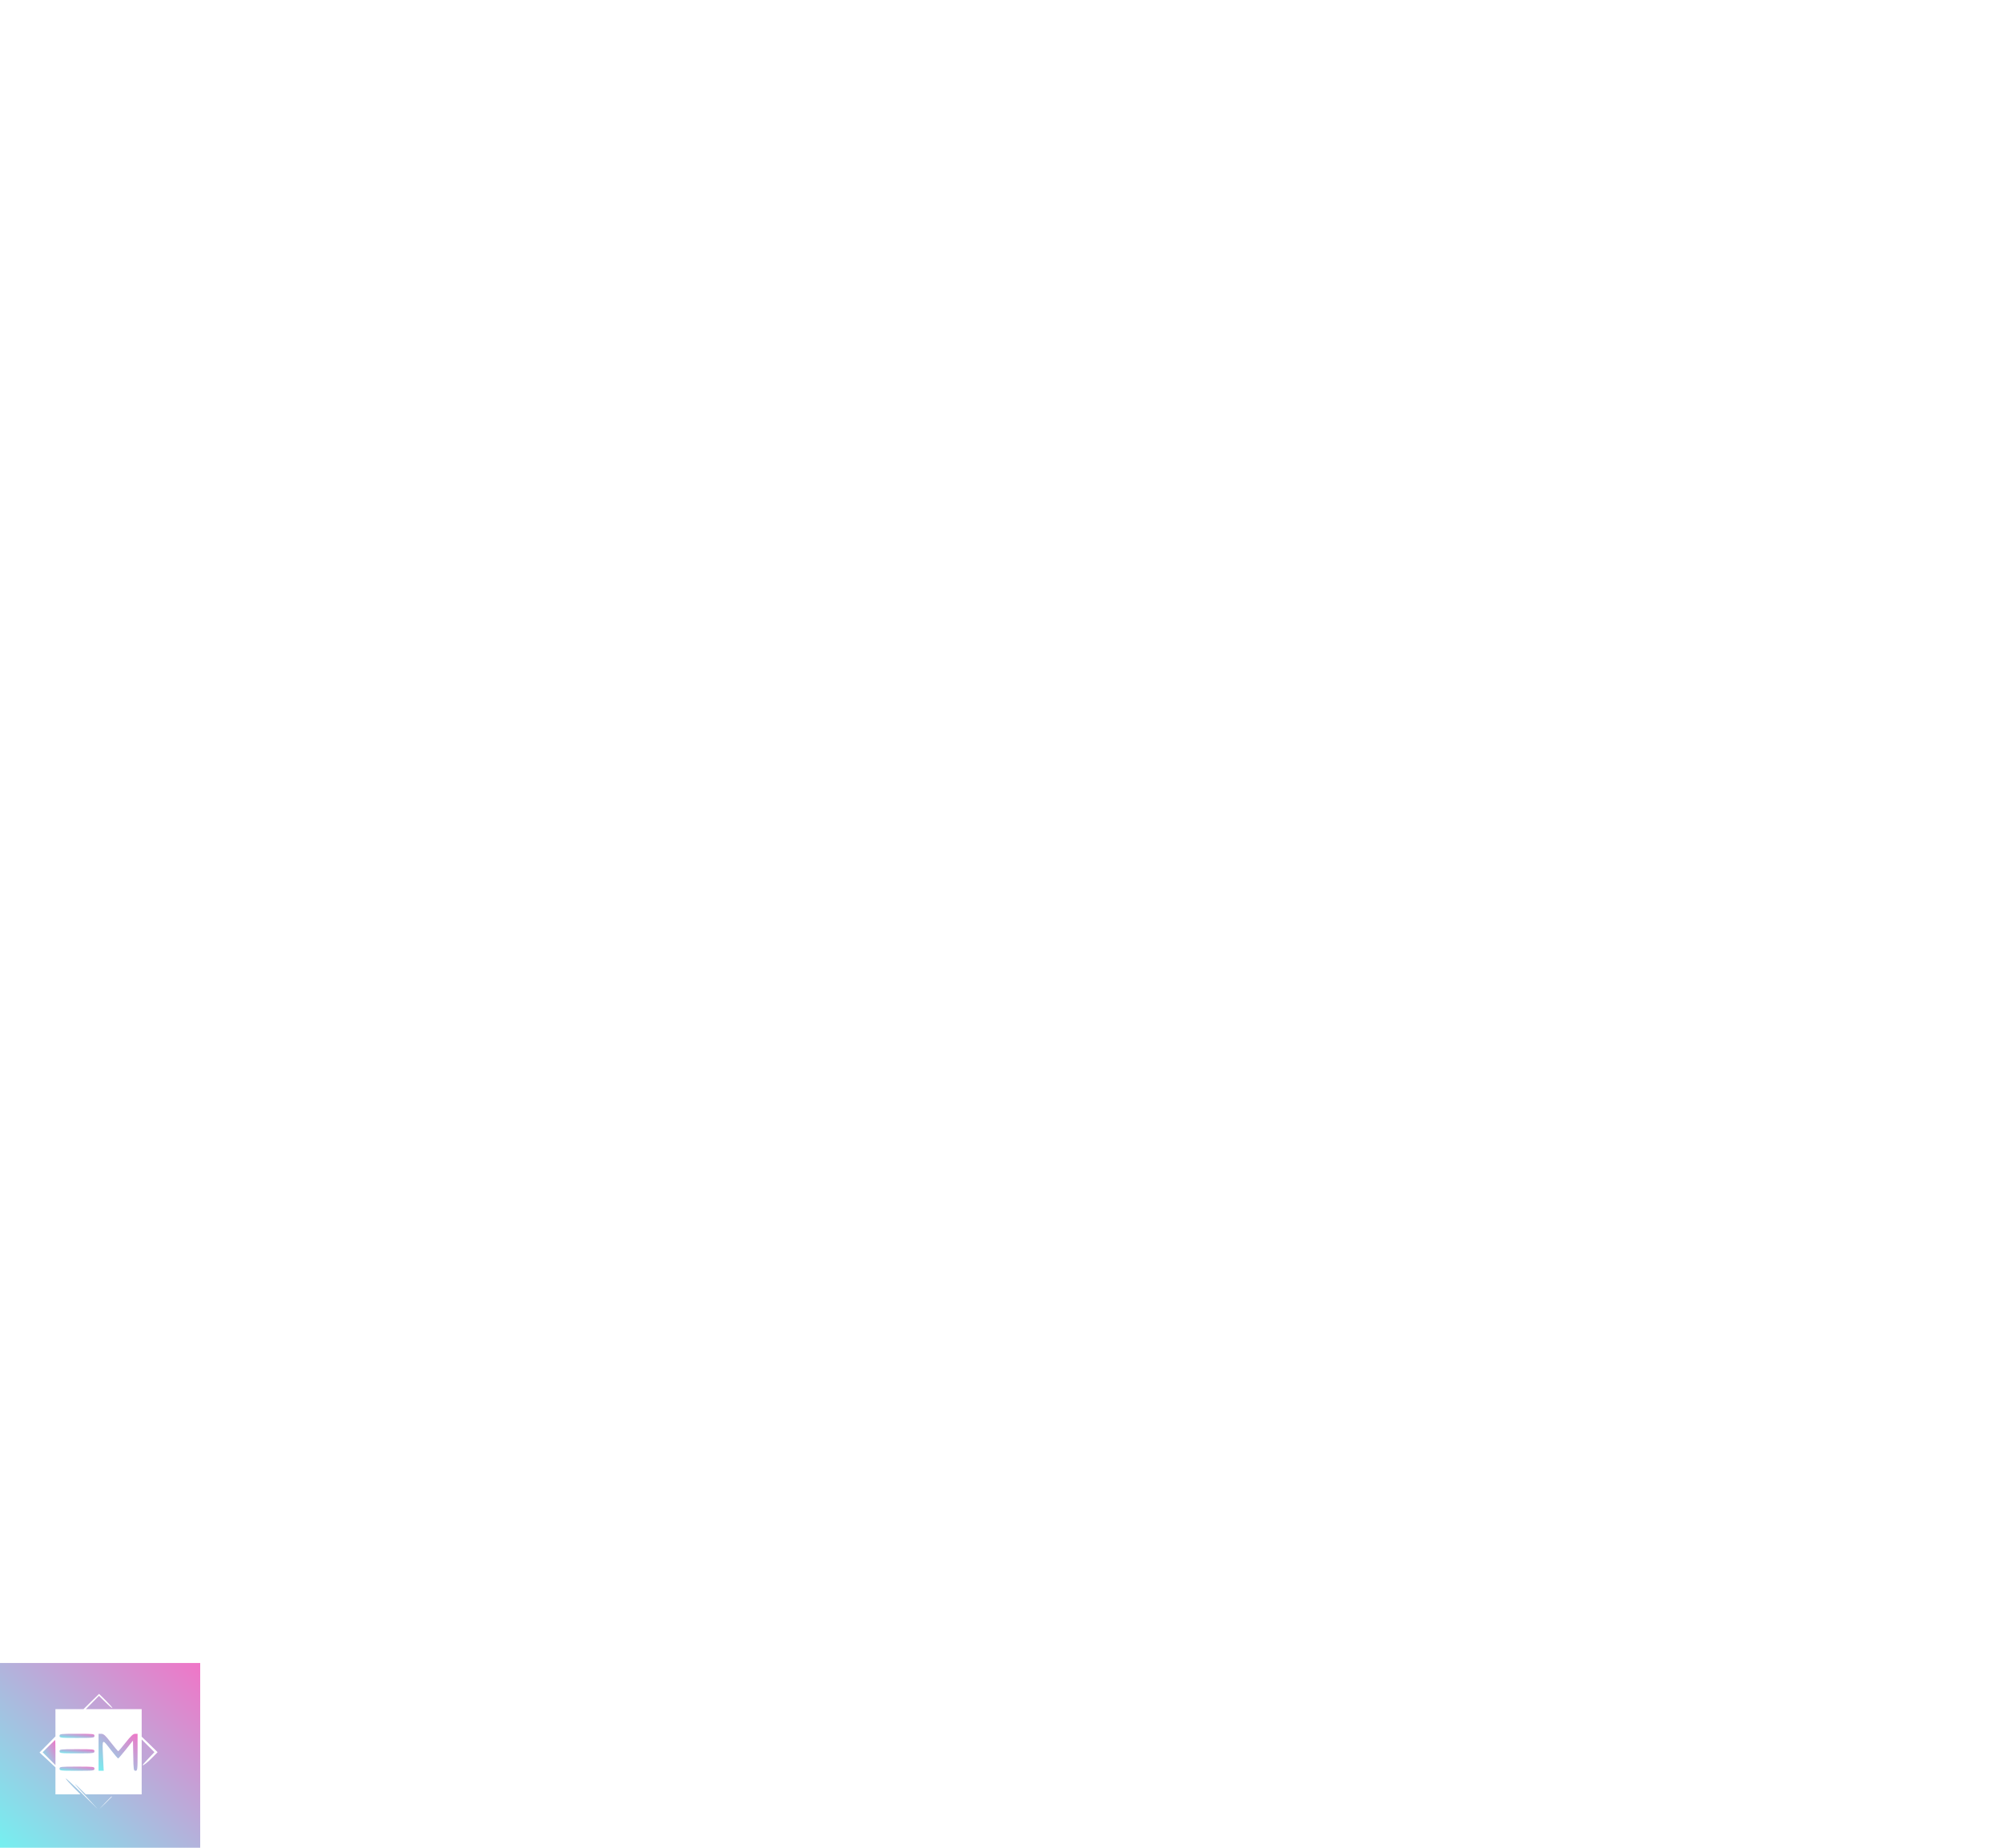
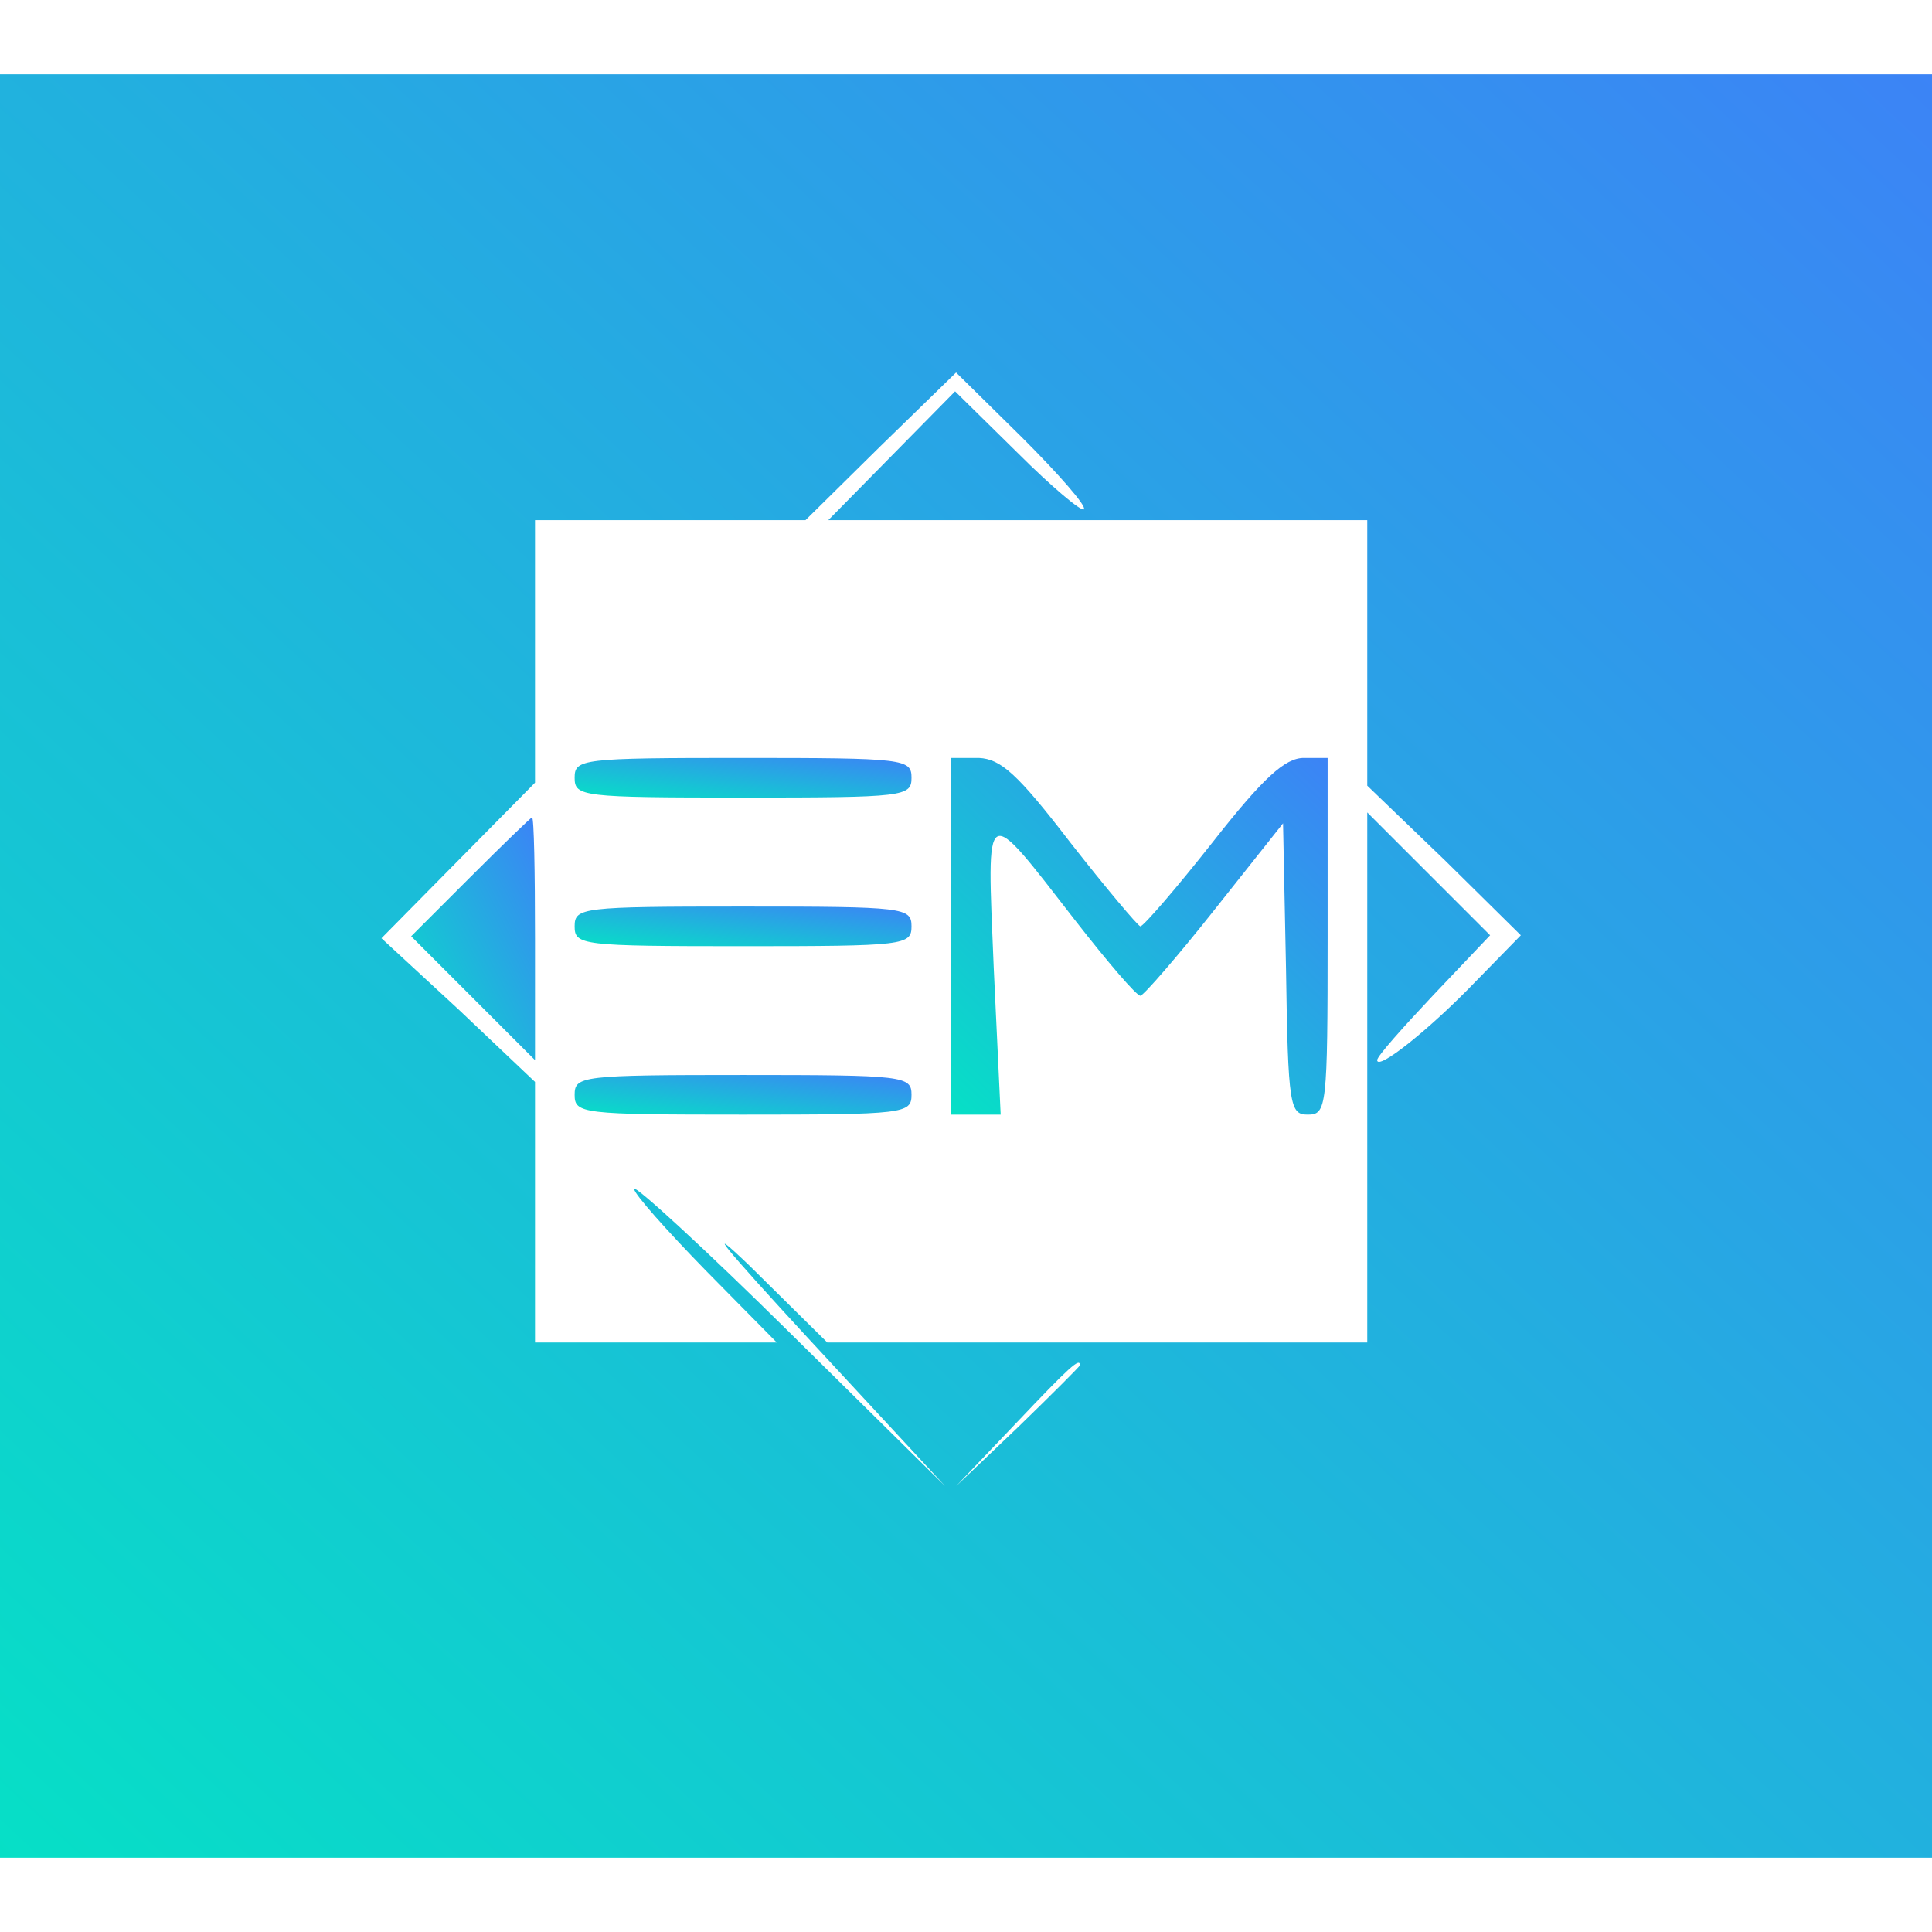
- <svg xmlns="http://www.w3.org/2000/svg" version="1.1" width="195pt" height="180pt" viewBox="0 0 1950 1800" preserveAspectRatio="xMidYMid meet">
+ <svg xmlns="http://www.w3.org/2000/svg" version="1.1" width="48" height="48" viewBox="0 0 1950 1800" preserveAspectRatio="xMidYMid meet">
  <defs>
    <linearGradient id="logoGradient" x1="0%" y1="0%" x2="100%" y2="100%">
-       <stop offset="0%" style="stop-color:hsl(180, 80%, 70%);stop-opacity:1" />
-       <stop offset="100%" style="stop-color:hsl(320, 80%, 70%);stop-opacity:1" />
+       <stop offset="0%" style="stop-color:hsl(173 95% 45%);stop-opacity:1" />
+       <stop offset="100%" style="stop-color:hsl(217 91% 60%);stop-opacity:1" />
    </linearGradient>
  </defs>
-   <g transform="translate(0,1800) scale(0.1,-0.1)" fill="url(#logoGradient)" stroke="none">
+   <g transform="translate(0,1800) scale(1,-1)" fill="url(#logoGradient)" stroke="none">
    <path d="M0 900 l0 -900 975 0 975 0 0 900 0 900 -975 0 -975 0 0 -900z m1094 461 c-2 -3 -33 23 -67 57 l-63 62 -64 -65 -64 -65 272 0 272 0 0 -134 0 -134 78 -75 77 -76 -45 -46 c-47 -49 -100 -91 -100 -80 0 4 26 33 57 66 l57 60 -62 62 -62 62 0 -268 0 -267 -272 0 -273 0 -79 78 c-48 46 -24 17 59 -73 l139 -150 -157 155 c-86 85 -157 150 -157 145 0 -5 33 -42 72 -82 l72 -73 -122 0 -122 0 0 131 0 132 -77 73 -78 72 78 79 77 78 0 133 0 132 136 0 137 0 76 75 76 74 67 -66 c37 -37 65 -69 62 -72z m-4 -864 c0 -1 -28 -29 -62 -62 l-63 -60 60 63 c55 58 65 67 65 59z" />
    <path d="M580 1090 c0 -19 7 -20 170 -20 163 0 170 1 170 20 0 19 -7 20 -170 20 -163 0 -170 -1 -170 -20z" />
    <path d="M960 930 l0 -180 25 0 25 0 -7 148 c-7 170 -11 168 83 47 32 -41 61 -75 65 -75 3 0 37 39 75 87 l69 87 3 -147 c2 -139 4 -147 22 -147 19 0 20 7 20 180 l0 180 -24 0 c-19 0 -41 -20 -92 -85 -37 -47 -70 -85 -73 -85 -3 1 -35 39 -71 85 -53 69 -70 84 -92 85 l-28 0 0 -180z" />
    <path d="M475 990 l-60 -60 63 -63 62 -62 0 123 c0 67 -1 122 -3 122 -1 0 -29 -27 -62 -60z" />
    <path d="M580 940 c0 -19 7 -20 170 -20 163 0 170 1 170 20 0 19 -7 20 -170 20 -163 0 -170 -1 -170 -20z" />
    <path d="M580 770 c0 -19 7 -20 170 -20 163 0 170 1 170 20 0 19 -7 20 -170 20 -163 0 -170 -1 -170 -20z" />
  </g>
</svg>
